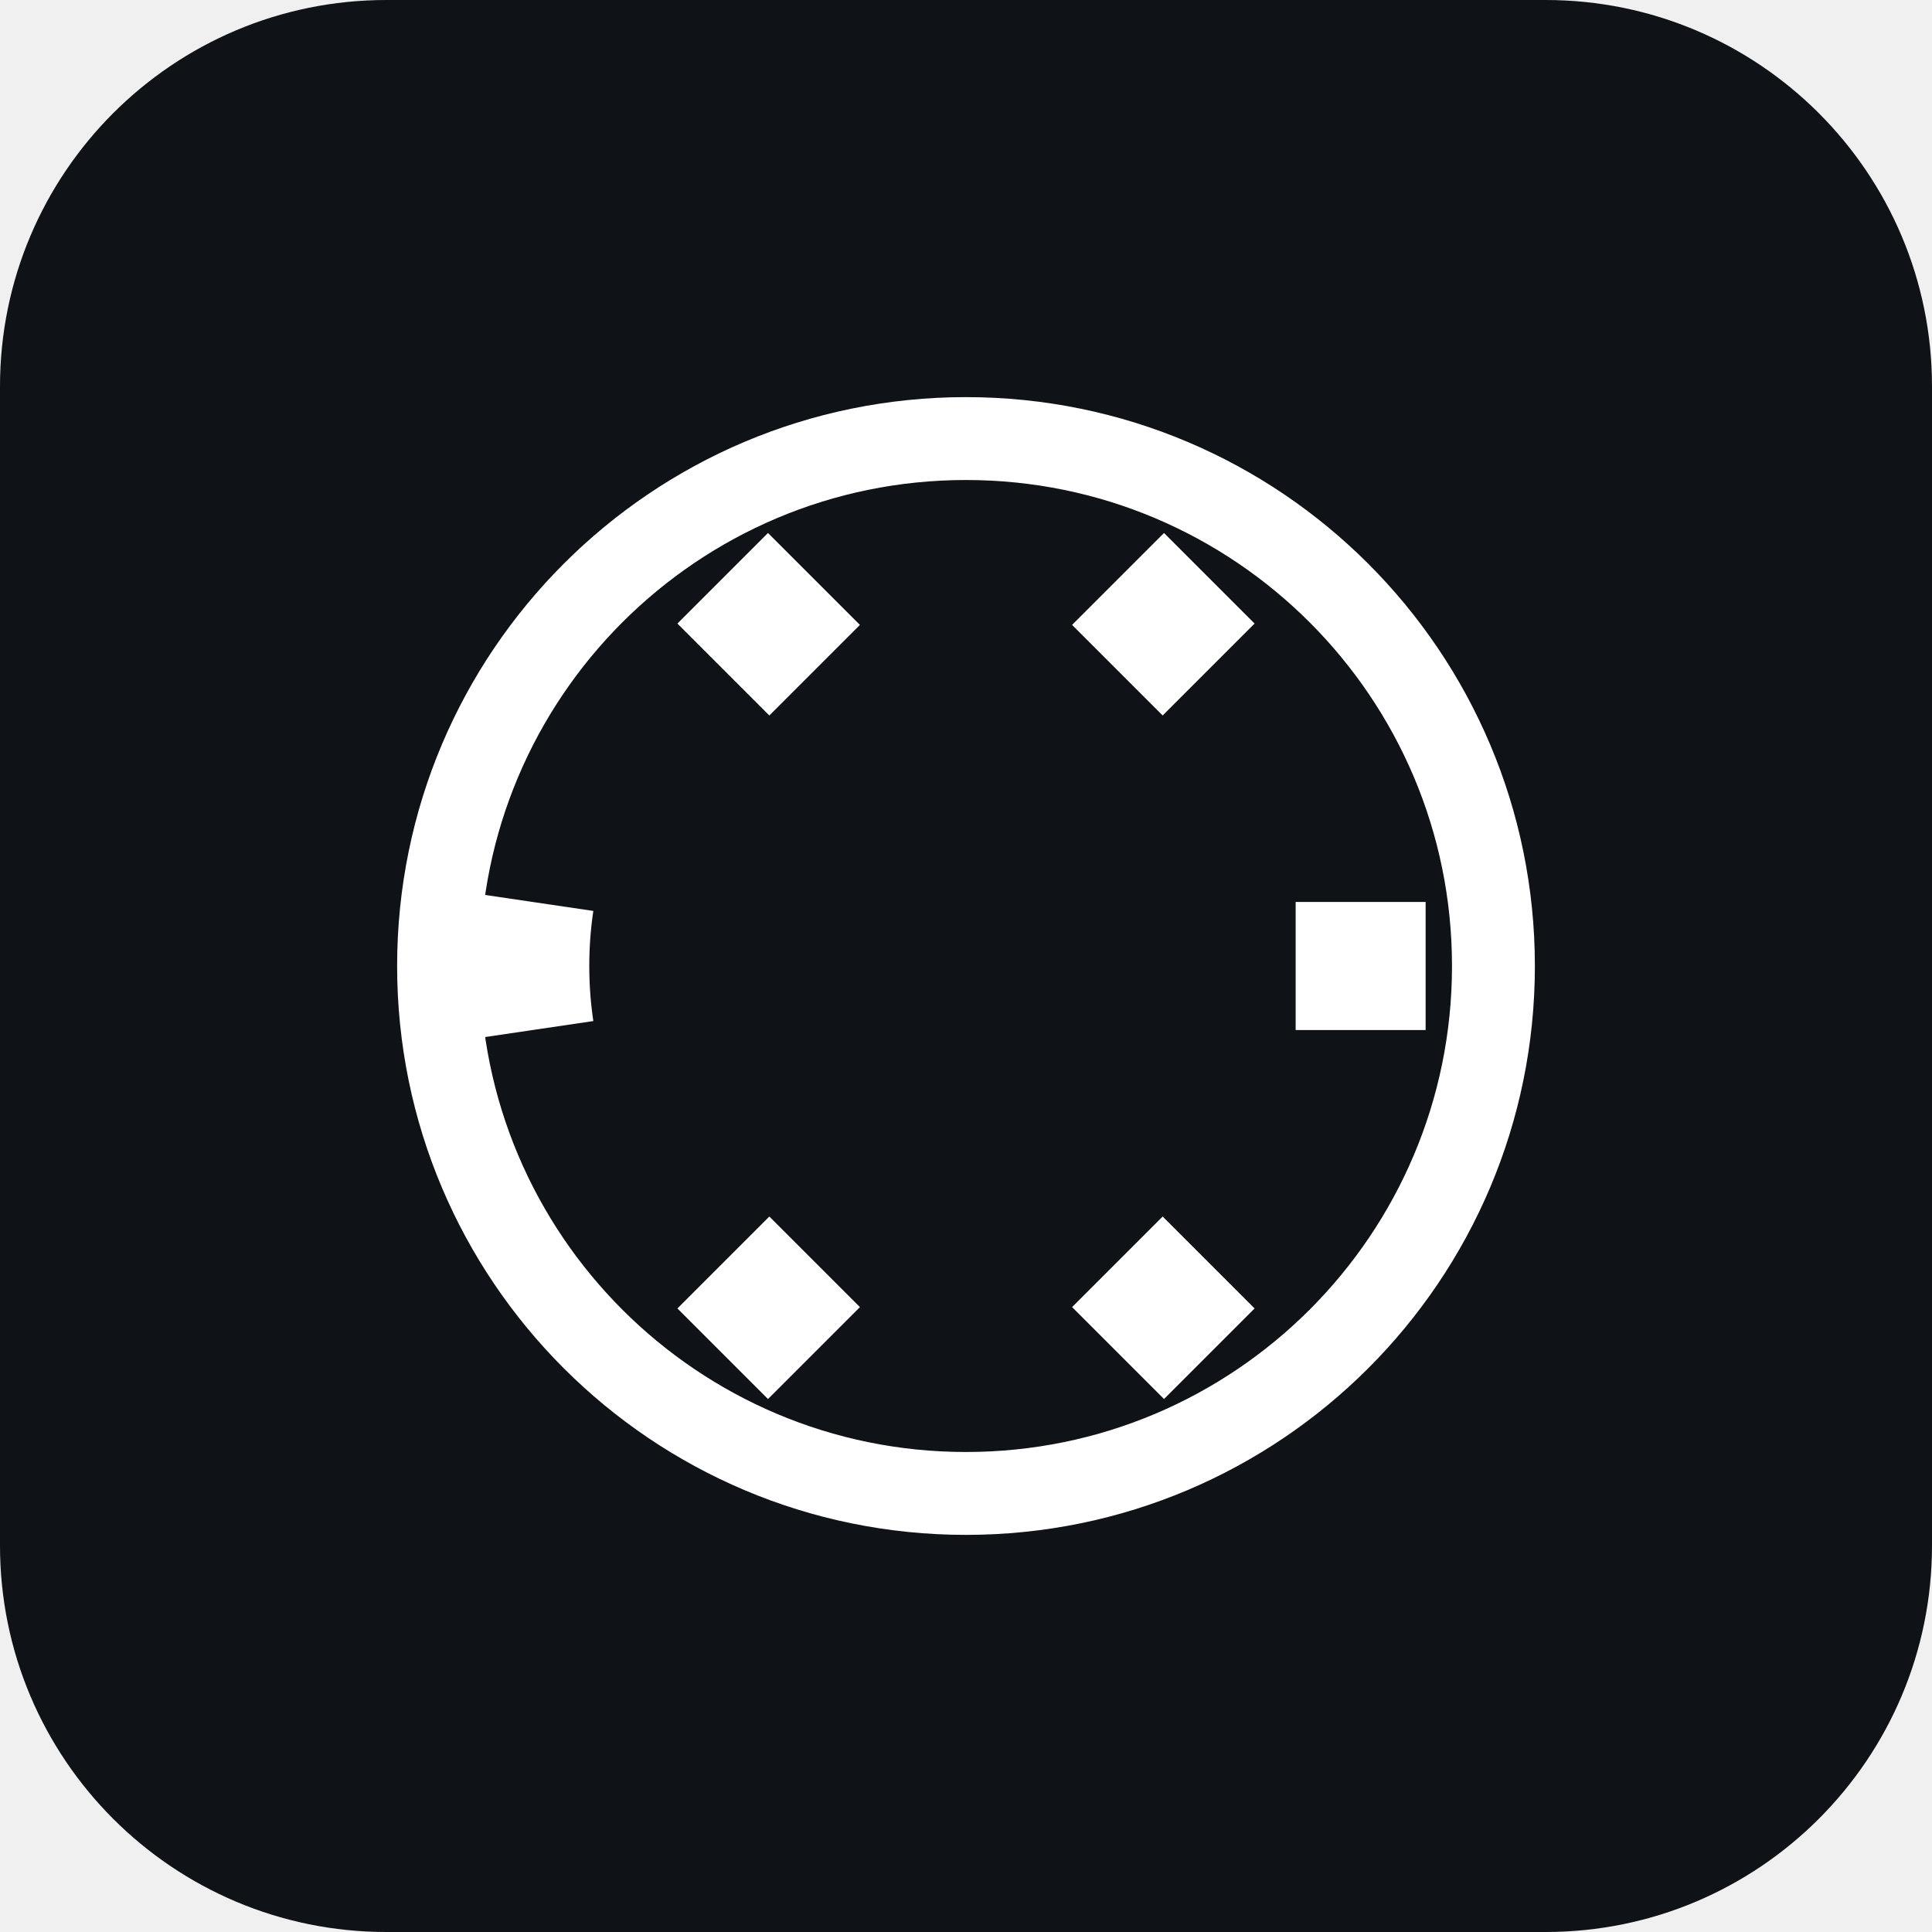
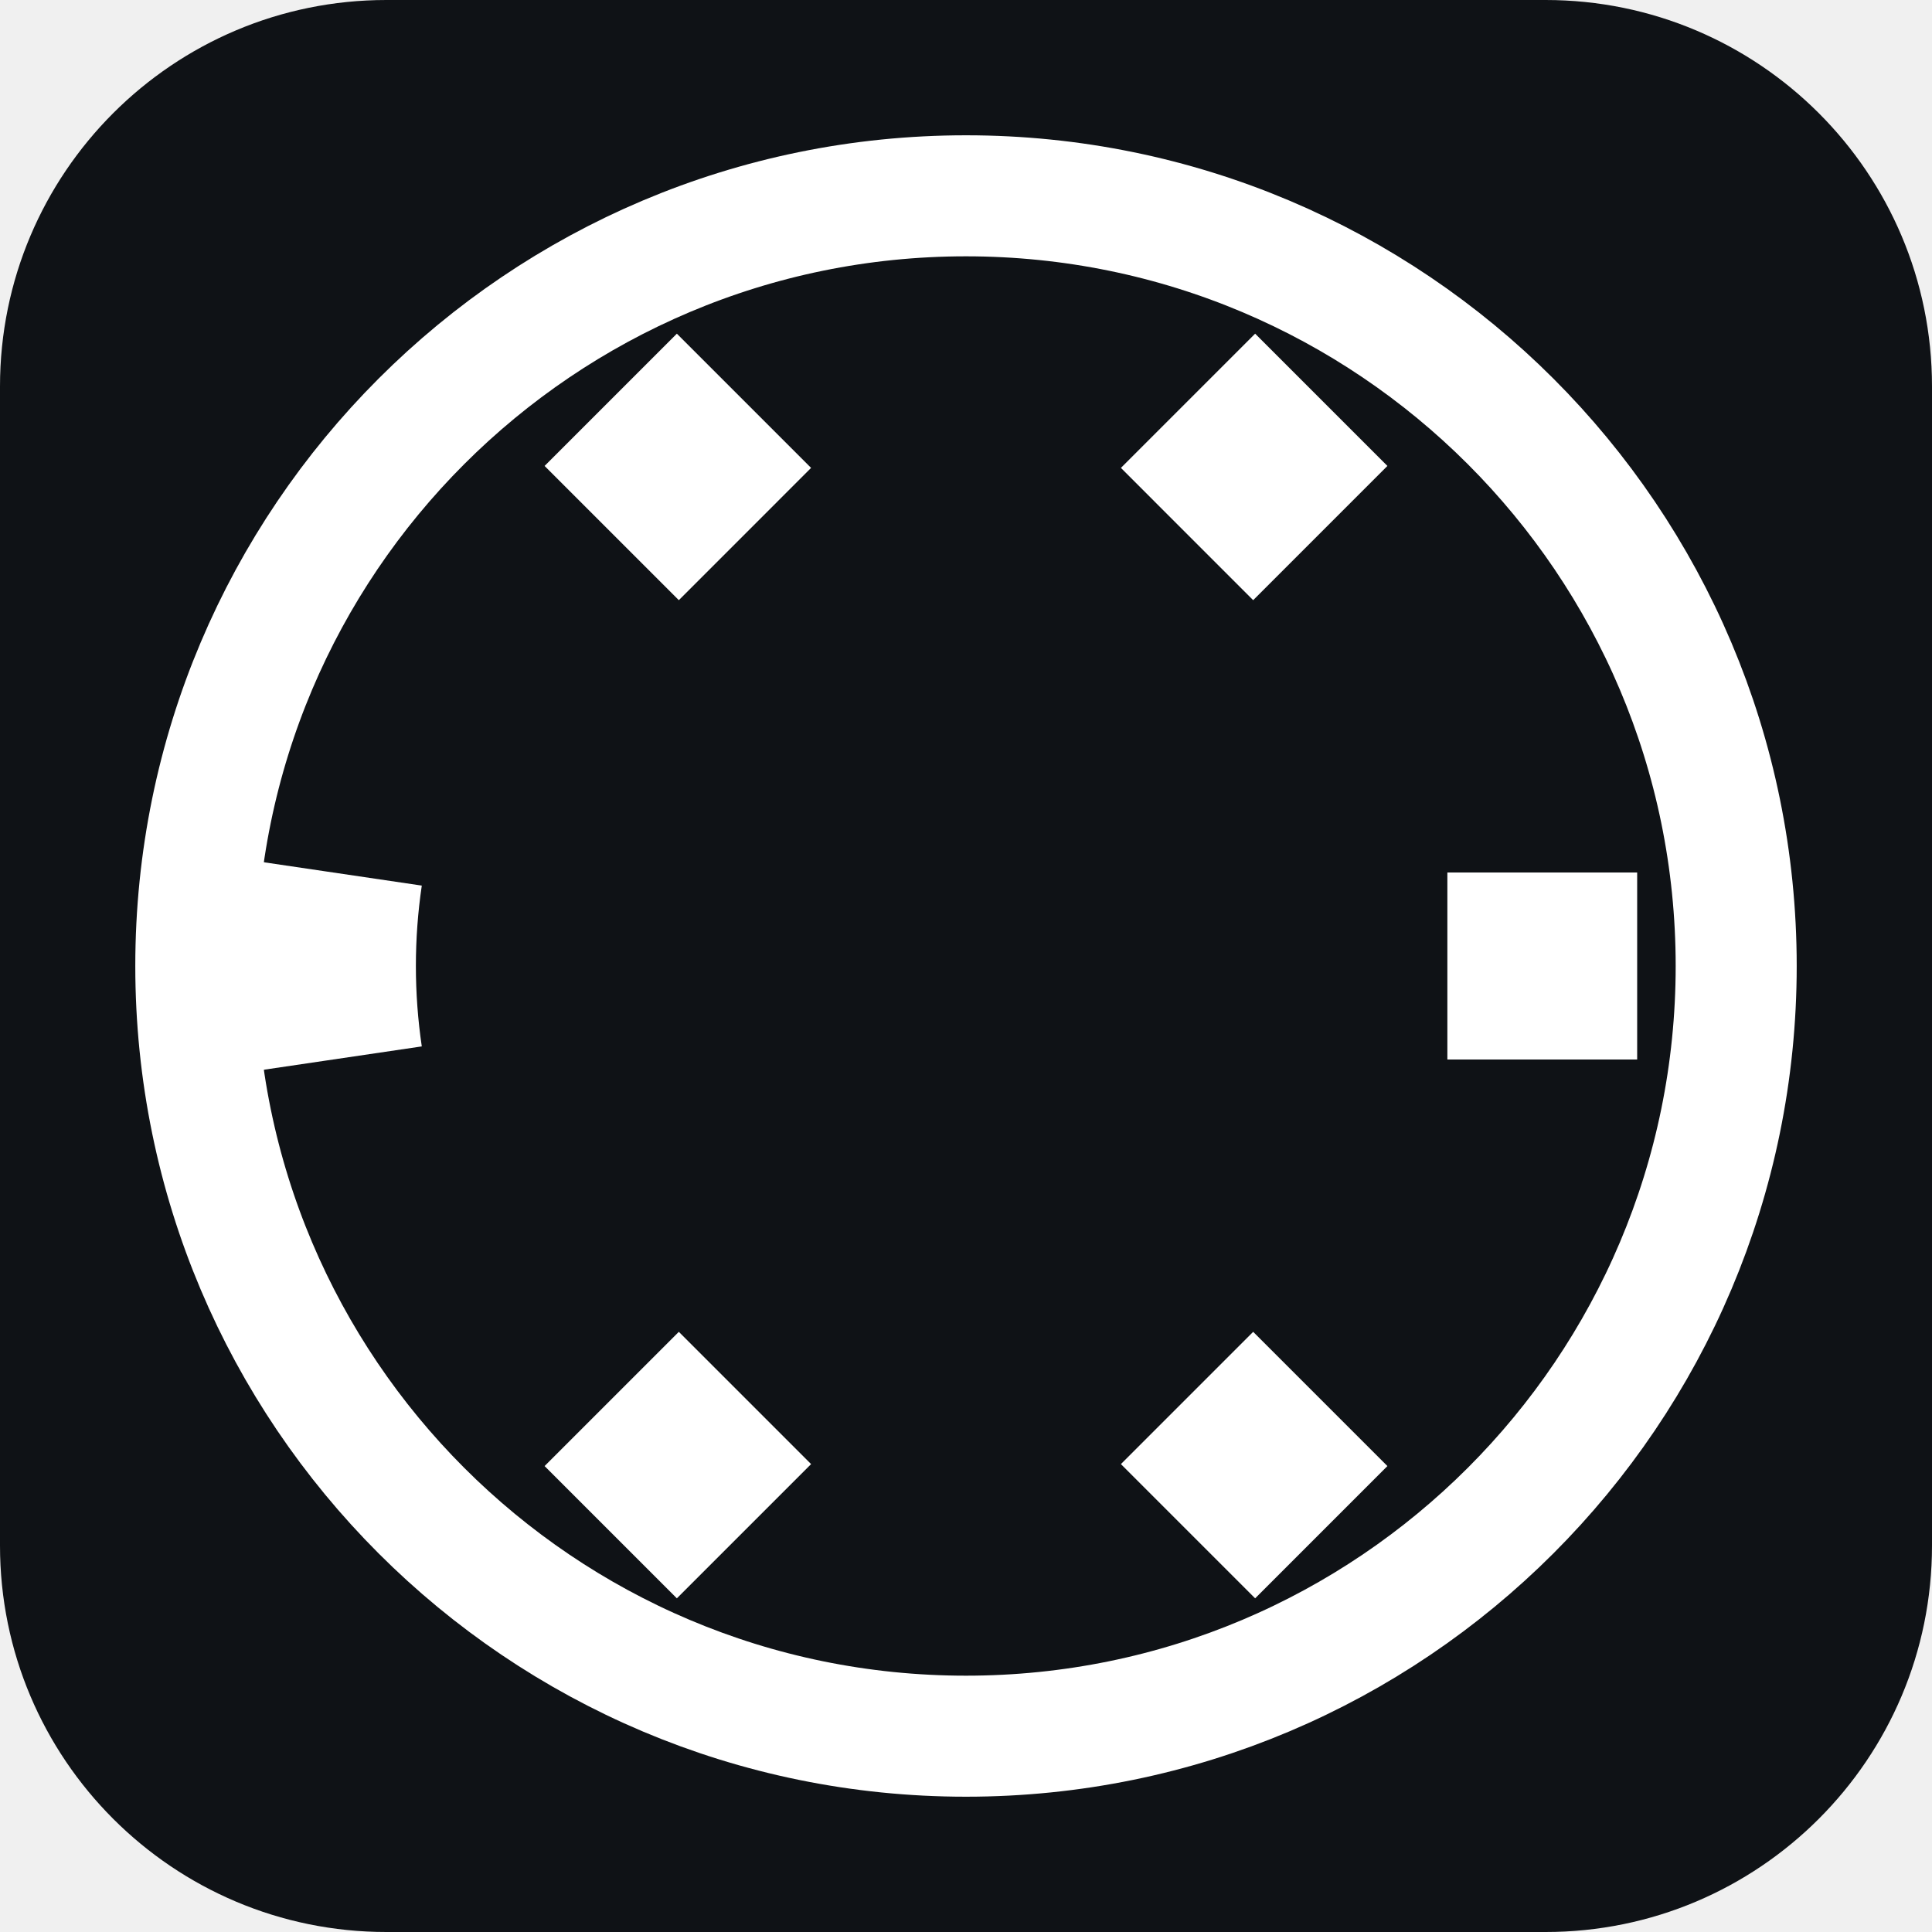
<svg xmlns="http://www.w3.org/2000/svg" viewBox="0 0 200 200">
-   <rect x="0" y="0" width="200" height="200" rx="40" fill="#0f1216" />
-   <g transform="translate(100 100) scale(.78) translate(-100 -100)">
+   <rect width="200" height="200" rx="40" fill="#0f1216" />
+   <g transform="translate(100 100) scale(1.139) translate(-100 -100)">
    <g stroke="#fff" fill="none">
      <circle cx="100" cy="100" r="70" stroke-width="11" />
      <path stroke-width="17" d="M120.09 60.74L132.29 48.54M143.75 100H161M120.09 139.26L132.29 151.46M67.71 151.46L79.91 139.26M42.13 108.55A58.5 58.5 0 0 1 42.13 91.45M67.71 48.54L79.91 60.74" />
    </g>
  </g>
</svg>
